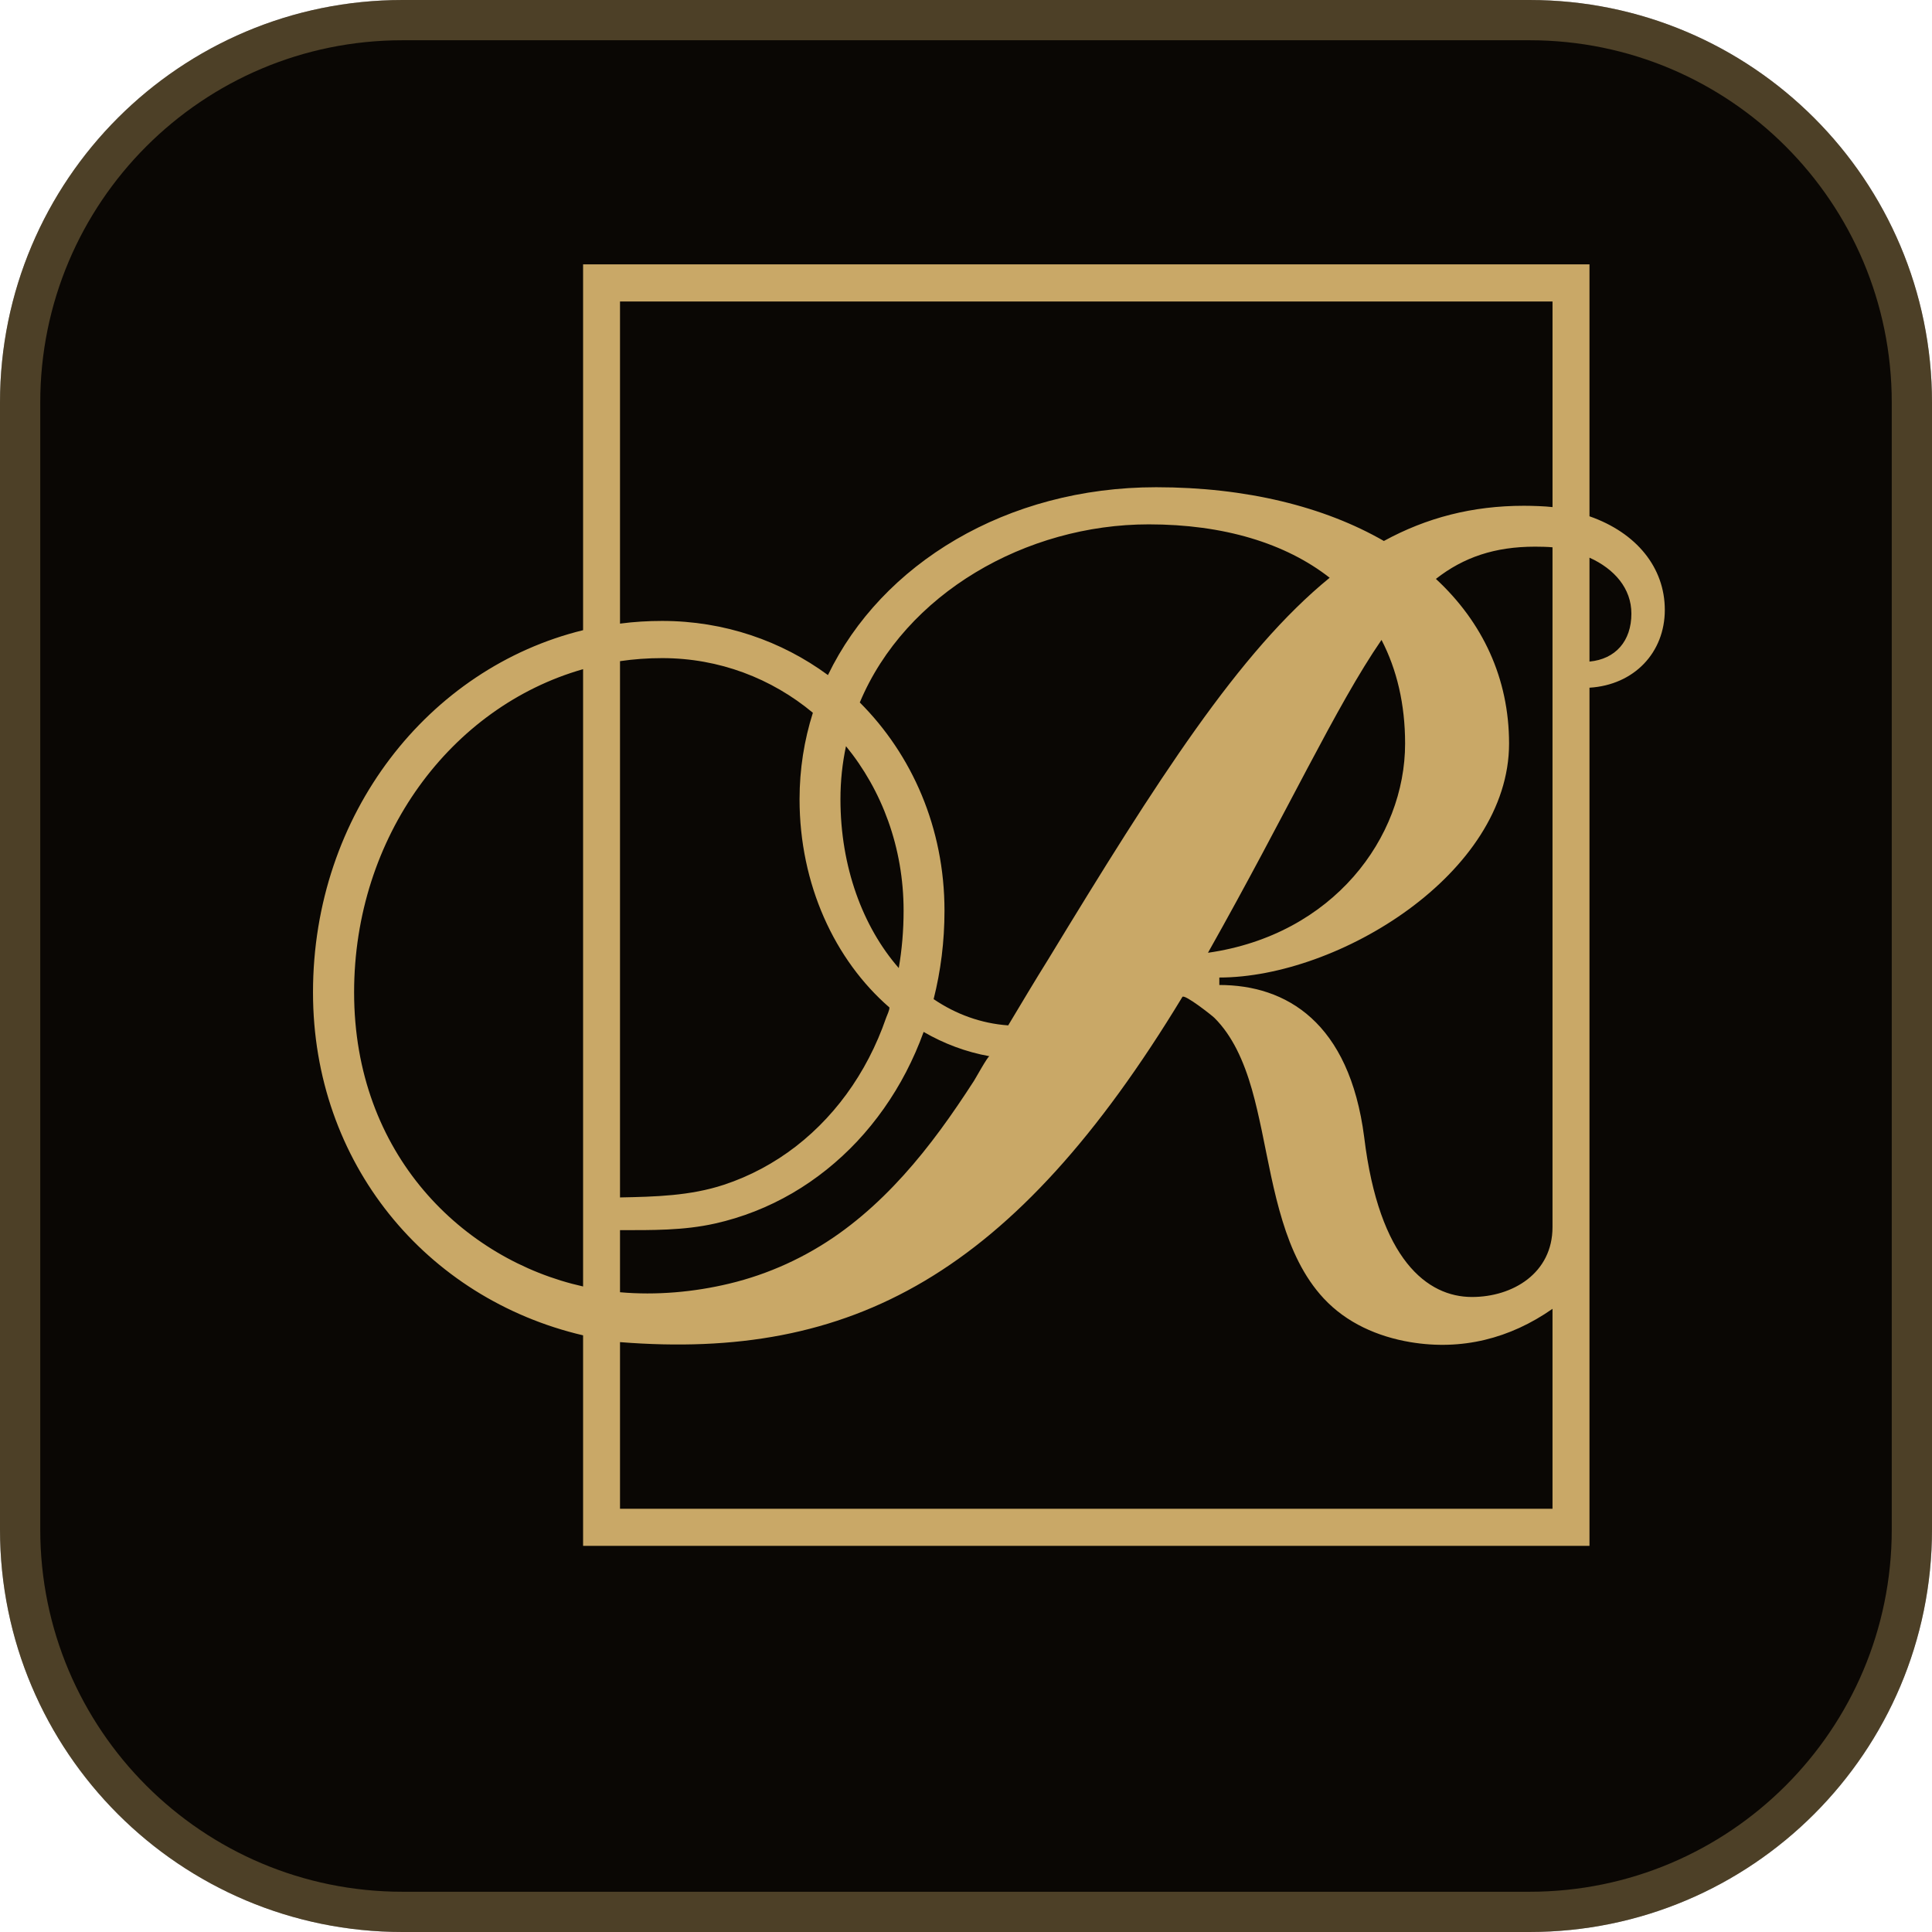
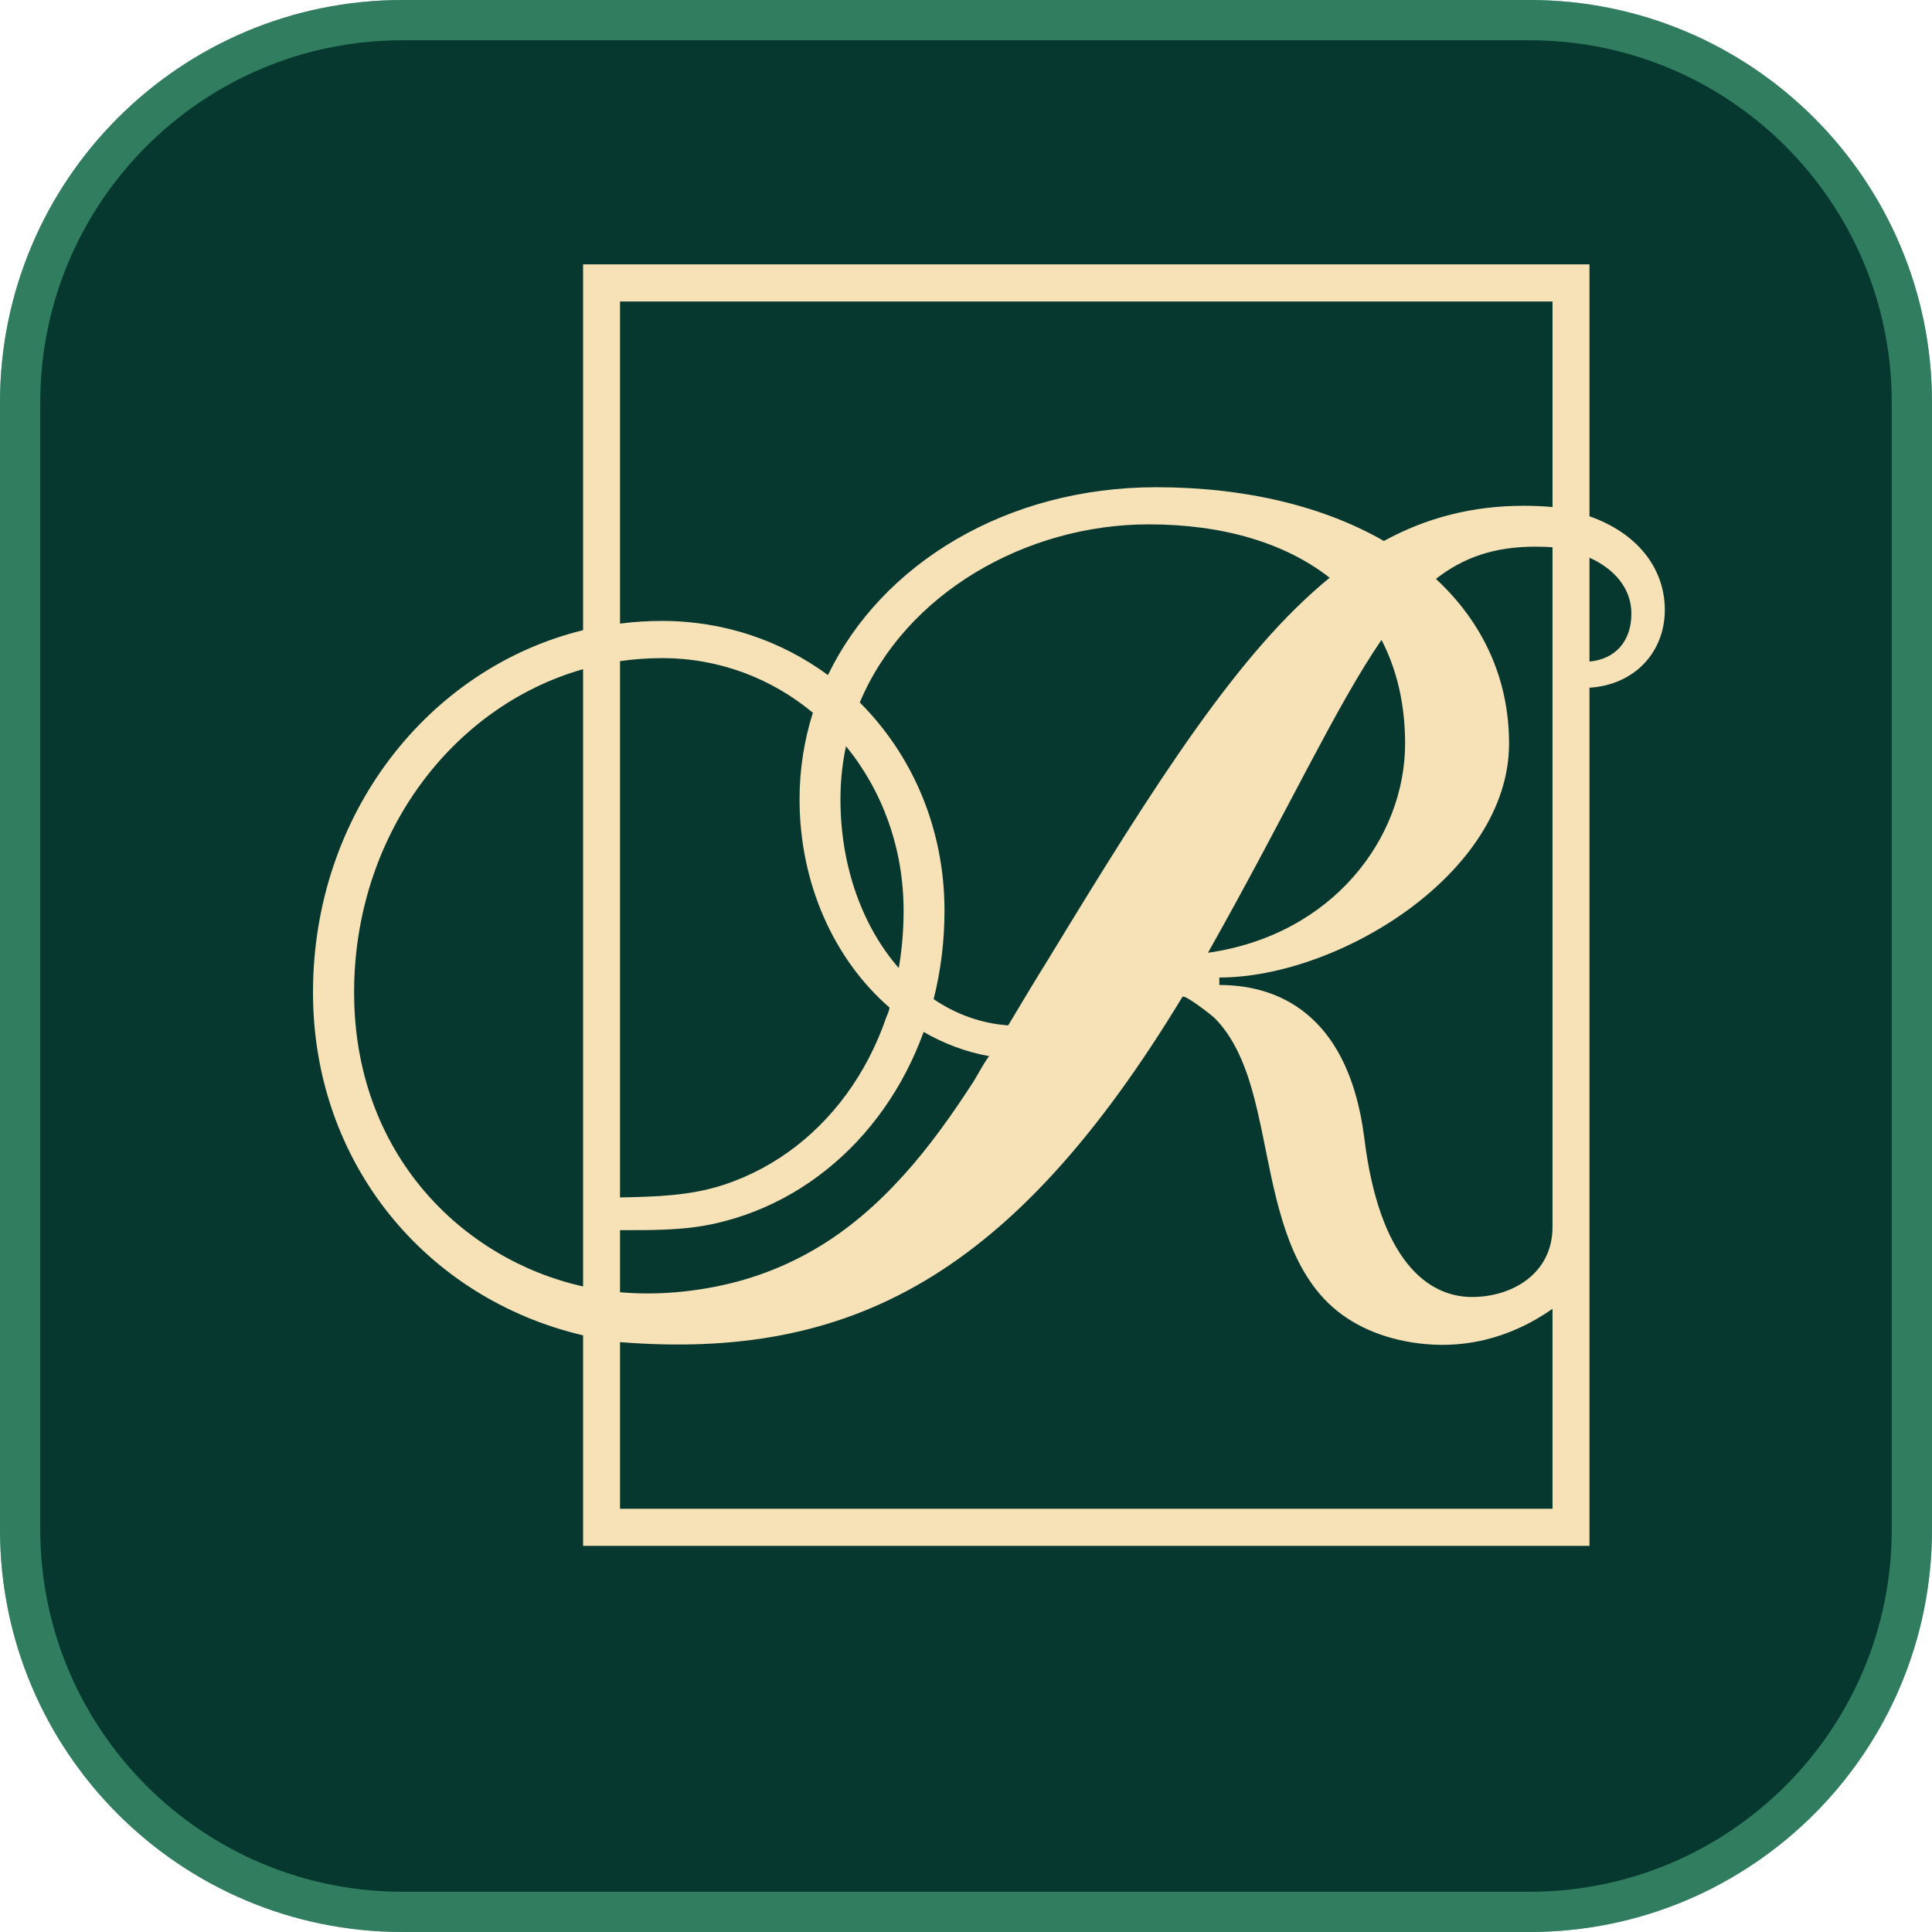
<svg xmlns="http://www.w3.org/2000/svg" viewBox="0 0 96 96">
-   <rect width="96" height="96" rx="20" fill="#0a0704" />
-   <rect x="1" y="1" width="94" height="94" rx="19" fill="none" stroke="#c9a867" stroke-opacity="0.35" stroke-width="2" />
+   <rect width="96" height="96" rx="20" fill="#06382f" />
+   <rect x="1" y="1" width="94" height="94" rx="19" fill="none" stroke="#6ee7a8" stroke-opacity="0.4" stroke-width="2" />
  <g transform="translate(48 48) scale(0.95) translate(-44.7 -44.7)">
-     <path d="M77.311 21.178V8H24.672V27.135C16.588 29.116 10.545 36.752 10.545 46.08C10.545 54.999 16.454 62.094 24.672 64.018V75.03H77.311V30.144C79.654 30 81.251 28.301 81.251 26.074C81.251 23.862 79.773 22.038 77.311 21.178ZM24.672 61.462C18.397 60.062 12.695 54.569 12.695 46.08C12.695 37.932 17.755 31.15 24.659 29.178C24.666 29.178 24.666 29.178 24.672 29.175V61.462ZM26.603 28.755C27.323 28.65 28.059 28.596 28.808 28.596C31.795 28.596 34.533 29.658 36.691 31.455C36.237 32.888 35.994 34.403 35.994 35.979C35.994 40.429 37.831 44.386 40.696 46.87C40.696 47.031 40.575 47.255 40.523 47.406C40.46 47.589 40.392 47.772 40.323 47.953C40.185 48.311 40.034 48.662 39.87 49.009C39.549 49.687 39.178 50.341 38.759 50.962C37.947 52.166 36.951 53.246 35.803 54.135C34.672 55.01 33.395 55.696 32.036 56.143C30.271 56.725 28.441 56.768 26.603 56.805V28.755ZM49.013 44.332C48.307 45.461 47.613 46.63 46.907 47.806C45.491 47.707 44.17 47.222 43.007 46.433C43.378 44.967 43.575 43.416 43.575 41.807C43.575 37.478 41.877 33.647 39.145 30.916C41.535 25.212 47.84 21.6 54.261 21.6C58.165 21.6 61.407 22.581 63.722 24.393C58.989 28.249 54.684 35 49.013 44.332ZM66.433 27.644C67.236 29.192 67.667 31.009 67.667 33.065C67.667 37.981 63.909 43.071 57.356 44.008C61.568 36.533 64.034 31.131 66.433 27.644ZM41.436 41.807C41.436 42.841 41.35 43.84 41.183 44.807C39.297 42.647 38.133 39.509 38.133 35.979C38.133 35.018 38.233 34.091 38.423 33.203C40.302 35.503 41.436 38.5 41.436 41.807ZM26.603 58.516C28.277 58.516 29.927 58.539 31.571 58.17C32.991 57.854 34.358 57.314 35.616 56.582C36.869 55.852 38.009 54.934 39.002 53.878C40.017 52.794 40.878 51.567 41.563 50.25C41.916 49.57 42.224 48.869 42.484 48.148C43.546 48.763 44.703 49.2 45.926 49.419C45.838 49.419 45.2 50.581 45.118 50.705C44.837 51.14 44.552 51.572 44.26 51.999C43.682 52.849 43.075 53.68 42.429 54.48C41.154 56.058 39.714 57.516 38.058 58.697C36.328 59.928 34.377 60.822 32.312 61.315C30.466 61.757 28.496 61.932 26.603 61.764V58.516ZM75.377 73.089H26.603V64.373C38.702 65.333 47.189 60.891 56.018 46.318C56.12 46.147 57.569 47.288 57.695 47.415C58.171 47.888 58.546 48.449 58.851 49.045C59.528 50.379 59.863 51.867 60.172 53.32C60.501 54.9 60.78 56.493 61.256 58.038C61.706 59.507 62.353 60.953 63.412 62.089C64.607 63.371 66.231 64.085 67.939 64.373C70.632 64.824 73.155 64.187 75.377 62.631V73.089ZM75.377 58.356C75.377 60.765 73.302 62.012 71.163 62.012C68.833 62.012 66.306 60.07 65.528 53.659C64.752 47.635 61.447 45.693 57.95 45.693V45.303C64.171 45.303 73.105 39.864 73.105 33.065C73.105 29.655 71.718 26.711 69.278 24.453C70.726 23.32 72.359 22.767 74.465 22.767C74.705 22.767 75.144 22.775 75.377 22.8V58.356ZM75.378 20.697C74.995 20.651 74.328 20.628 73.884 20.628C71.177 20.628 68.787 21.252 66.557 22.469C63.434 20.672 59.35 19.658 54.648 19.658C46.822 19.658 40.289 23.661 37.479 29.483C35.045 27.693 32.049 26.651 28.808 26.651C28.062 26.651 27.342 26.695 26.617 26.79H26.603V9.942H75.378V20.697ZM77.311 28.777V23.342C78.622 23.935 79.503 24.956 79.503 26.268C79.503 27.707 78.671 28.65 77.311 28.777Z" fill="#c9a867" />
+     <path d="M77.311 21.178V8H24.672V27.135C16.588 29.116 10.545 36.752 10.545 46.08C10.545 54.999 16.454 62.094 24.672 64.018V75.03H77.311V30.144C79.654 30 81.251 28.301 81.251 26.074C81.251 23.862 79.773 22.038 77.311 21.178ZM24.672 61.462C18.397 60.062 12.695 54.569 12.695 46.08C12.695 37.932 17.755 31.15 24.659 29.178C24.666 29.178 24.666 29.178 24.672 29.175V61.462ZM26.603 28.755C27.323 28.65 28.059 28.596 28.808 28.596C31.795 28.596 34.533 29.658 36.691 31.455C36.237 32.888 35.994 34.403 35.994 35.979C35.994 40.429 37.831 44.386 40.696 46.87C40.696 47.031 40.575 47.255 40.523 47.406C40.46 47.589 40.392 47.772 40.323 47.953C40.185 48.311 40.034 48.662 39.87 49.009C39.549 49.687 39.178 50.341 38.759 50.962C37.947 52.166 36.951 53.246 35.803 54.135C34.672 55.01 33.395 55.696 32.036 56.143C30.271 56.725 28.441 56.768 26.603 56.805V28.755ZM49.013 44.332C48.307 45.461 47.613 46.63 46.907 47.806C45.491 47.707 44.17 47.222 43.007 46.433C43.378 44.967 43.575 43.416 43.575 41.807C43.575 37.478 41.877 33.647 39.145 30.916C41.535 25.212 47.84 21.6 54.261 21.6C58.165 21.6 61.407 22.581 63.722 24.393C58.989 28.249 54.684 35 49.013 44.332ZM66.433 27.644C67.236 29.192 67.667 31.009 67.667 33.065C67.667 37.981 63.909 43.071 57.356 44.008C61.568 36.533 64.034 31.131 66.433 27.644ZM41.436 41.807C41.436 42.841 41.35 43.84 41.183 44.807C39.297 42.647 38.133 39.509 38.133 35.979C38.133 35.018 38.233 34.091 38.423 33.203C40.302 35.503 41.436 38.5 41.436 41.807ZM26.603 58.516C28.277 58.516 29.927 58.539 31.571 58.17C32.991 57.854 34.358 57.314 35.616 56.582C36.869 55.852 38.009 54.934 39.002 53.878C40.017 52.794 40.878 51.567 41.563 50.25C41.916 49.57 42.224 48.869 42.484 48.148C43.546 48.763 44.703 49.2 45.926 49.419C45.838 49.419 45.2 50.581 45.118 50.705C44.837 51.14 44.552 51.572 44.26 51.999C43.682 52.849 43.075 53.68 42.429 54.48C41.154 56.058 39.714 57.516 38.058 58.697C36.328 59.928 34.377 60.822 32.312 61.315C30.466 61.757 28.496 61.932 26.603 61.764V58.516ZM75.377 73.089H26.603V64.373C38.702 65.333 47.189 60.891 56.018 46.318C56.12 46.147 57.569 47.288 57.695 47.415C58.171 47.888 58.546 48.449 58.851 49.045C59.528 50.379 59.863 51.867 60.172 53.32C60.501 54.9 60.78 56.493 61.256 58.038C61.706 59.507 62.353 60.953 63.412 62.089C64.607 63.371 66.231 64.085 67.939 64.373C70.632 64.824 73.155 64.187 75.377 62.631V73.089ZM75.377 58.356C75.377 60.765 73.302 62.012 71.163 62.012C68.833 62.012 66.306 60.07 65.528 53.659C64.752 47.635 61.447 45.693 57.95 45.693V45.303C64.171 45.303 73.105 39.864 73.105 33.065C73.105 29.655 71.718 26.711 69.278 24.453C70.726 23.32 72.359 22.767 74.465 22.767C74.705 22.767 75.144 22.775 75.377 22.8V58.356ZM75.378 20.697C74.995 20.651 74.328 20.628 73.884 20.628C71.177 20.628 68.787 21.252 66.557 22.469C63.434 20.672 59.35 19.658 54.648 19.658C46.822 19.658 40.289 23.661 37.479 29.483C35.045 27.693 32.049 26.651 28.808 26.651C28.062 26.651 27.342 26.695 26.617 26.79H26.603V9.942H75.378V20.697ZM77.311 28.777V23.342C78.622 23.935 79.503 24.956 79.503 26.268C79.503 27.707 78.671 28.65 77.311 28.777Z" fill="#f7e2b8" />
  </g>
</svg>
